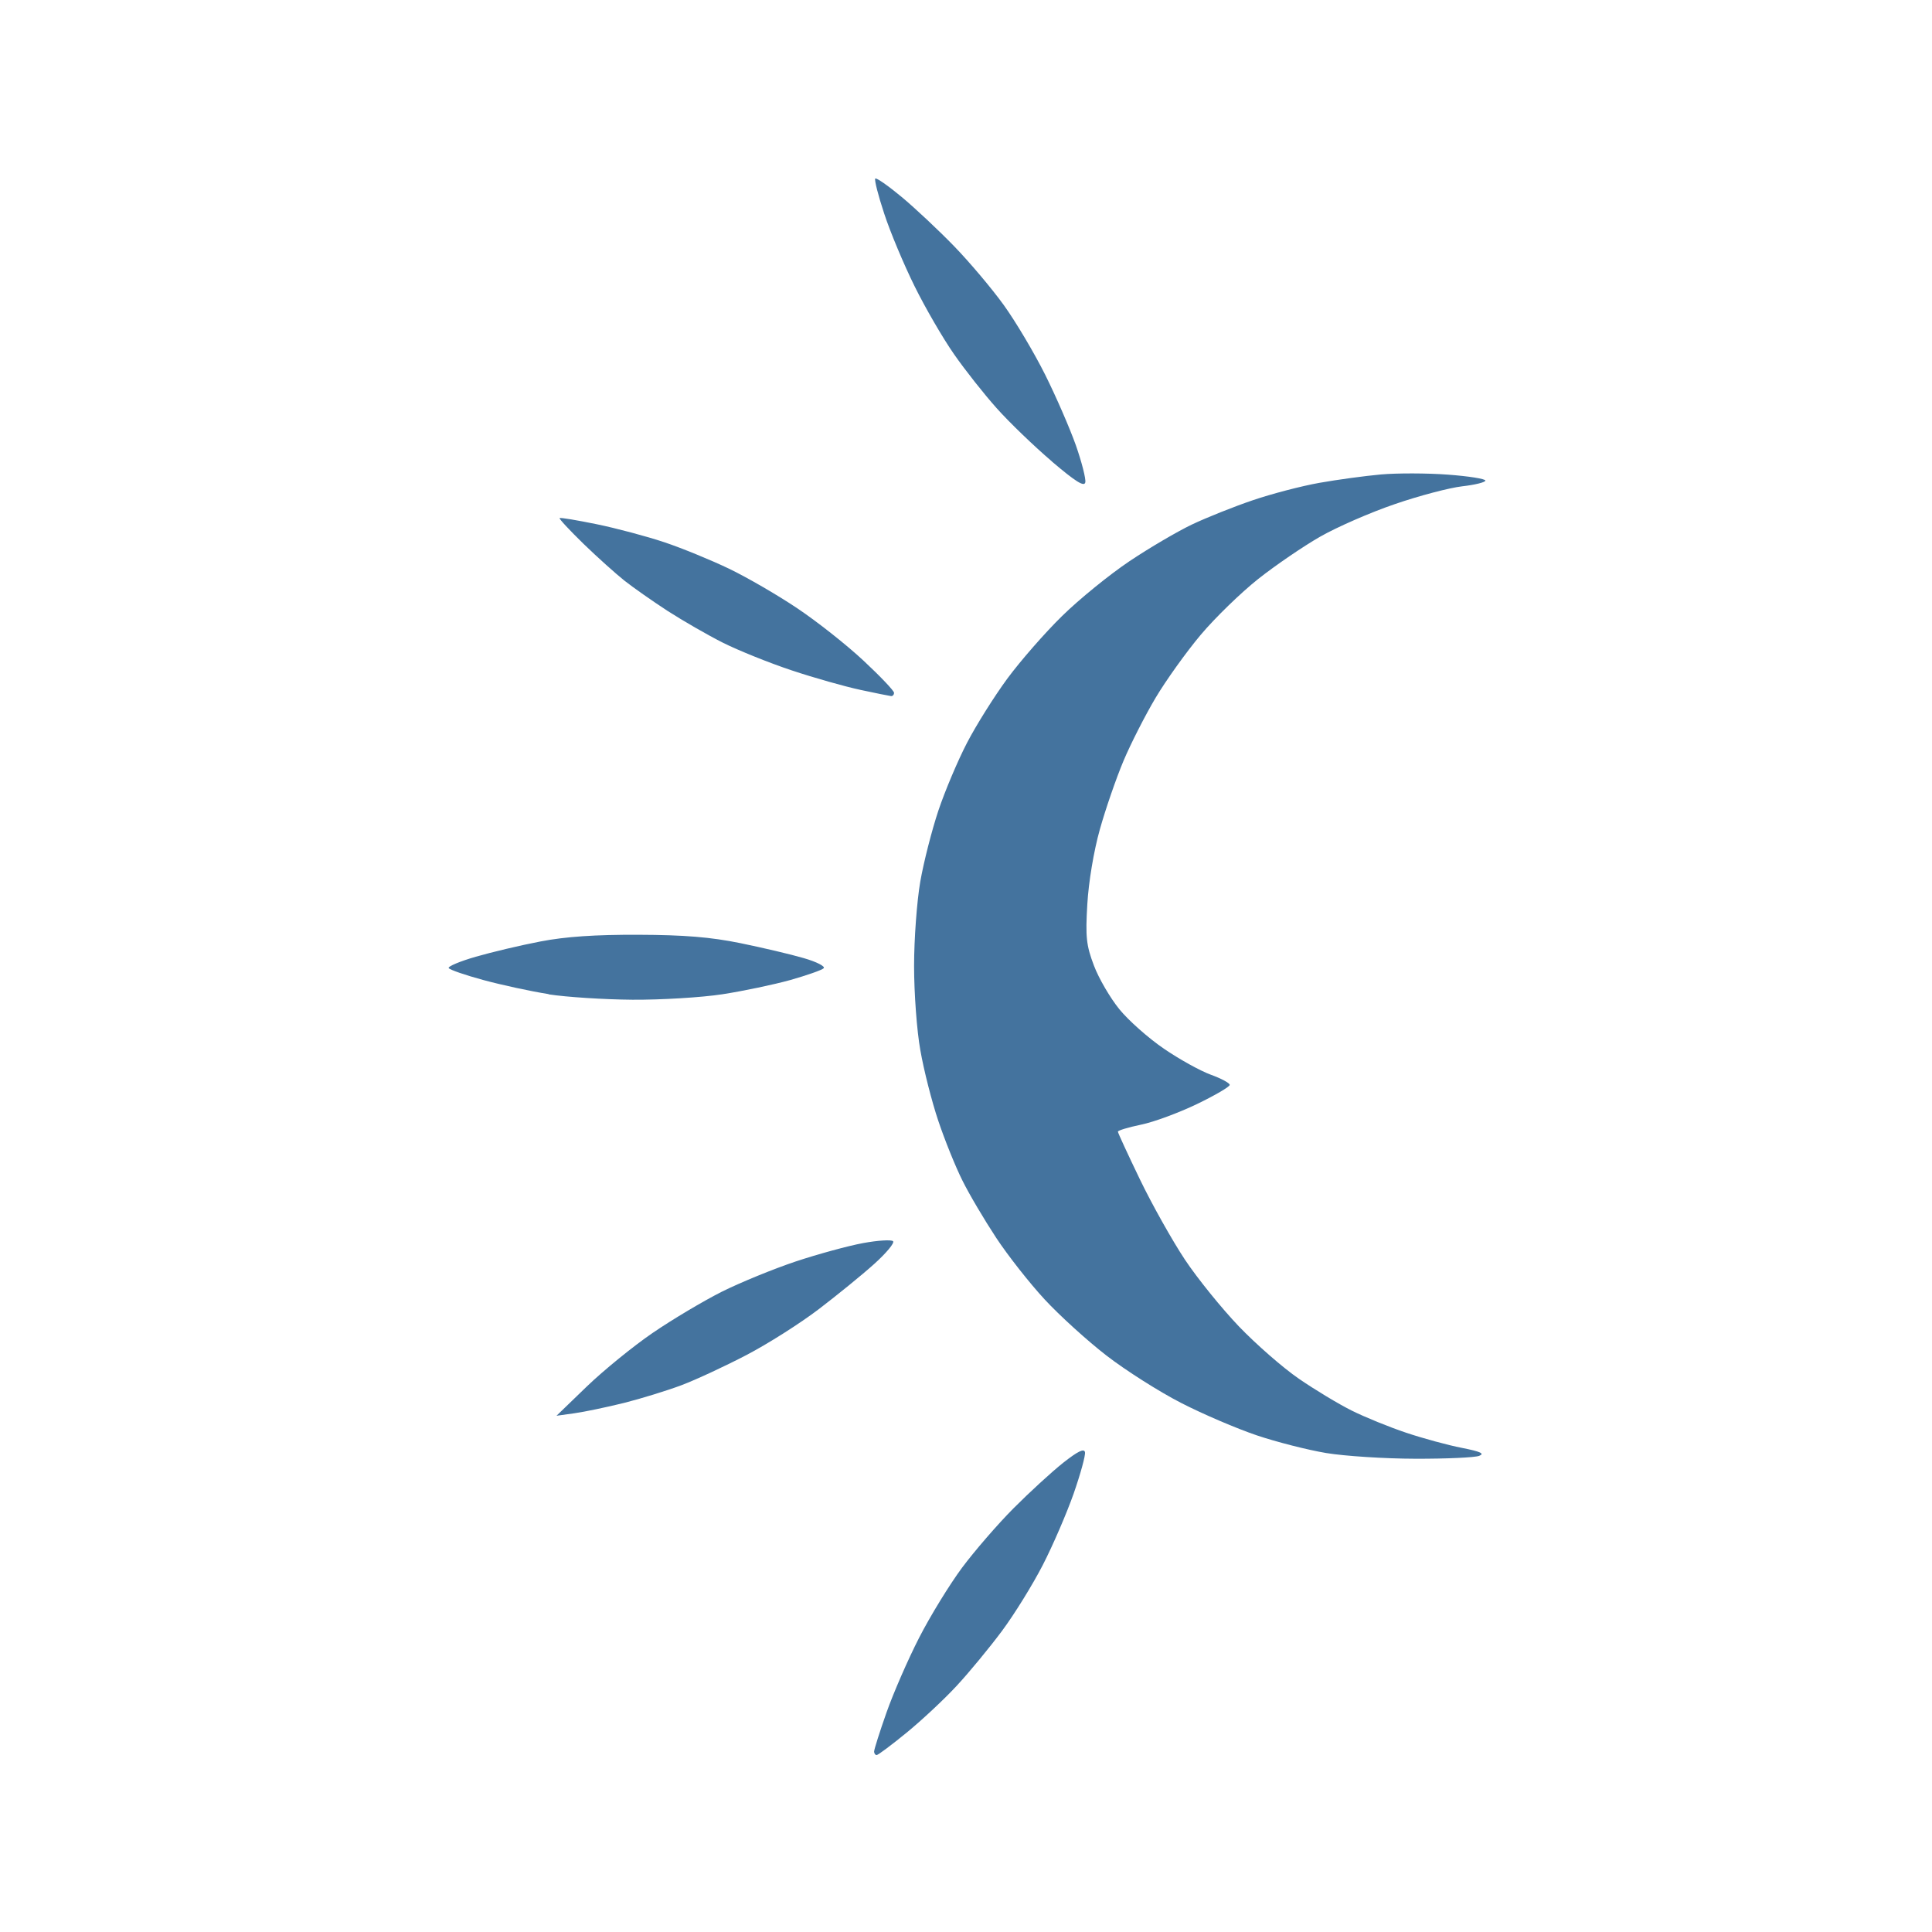
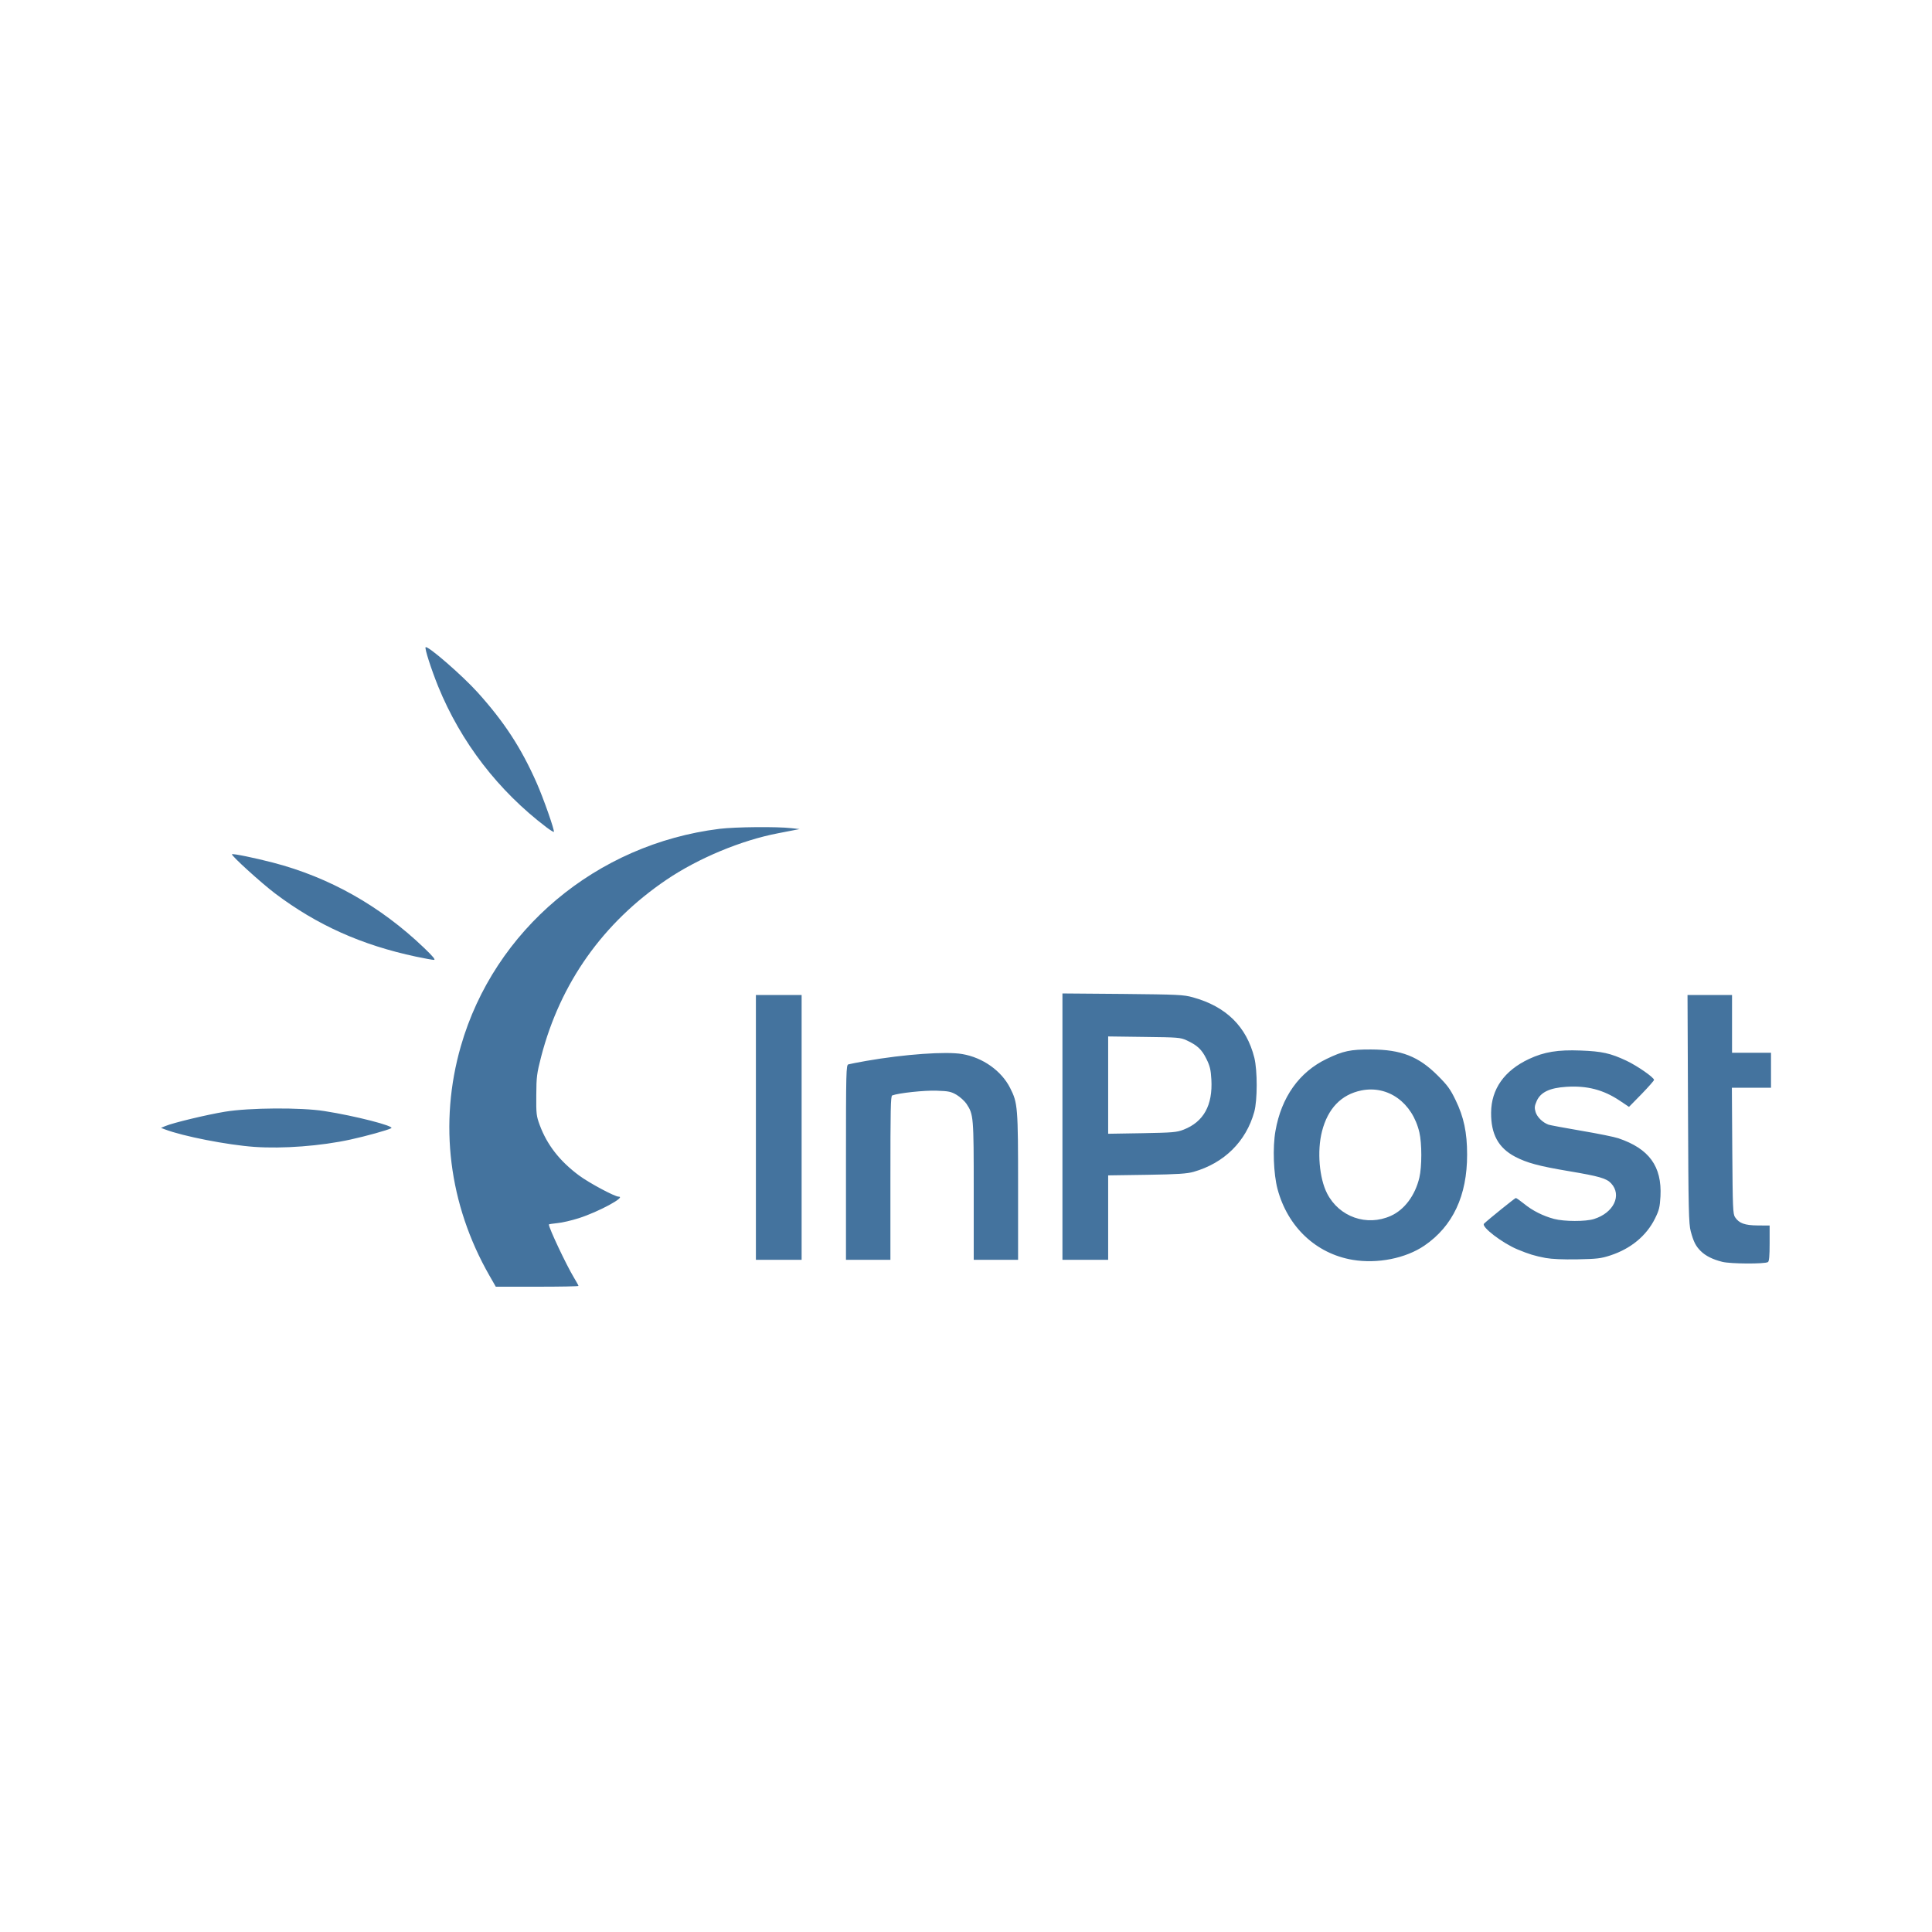
<svg xmlns="http://www.w3.org/2000/svg" viewBox="0 0 24 24">
-   <path fill="#44739e" d="m 10.859,21.756 c 0,-0.025 0.069,-0.243 0.154,-0.484 0.085,-0.241 0.267,-0.659 0.405,-0.928 0.138,-0.27 0.378,-0.66 0.532,-0.868 0.155,-0.208 0.443,-0.541 0.64,-0.739 0.197,-0.198 0.474,-0.452 0.616,-0.565 0.183,-0.144 0.262,-0.183 0.272,-0.132 0.008,0.039 -0.056,0.271 -0.141,0.515 -0.086,0.244 -0.258,0.643 -0.383,0.886 -0.125,0.243 -0.353,0.612 -0.507,0.819 -0.154,0.207 -0.407,0.514 -0.562,0.681 -0.155,0.168 -0.436,0.43 -0.623,0.583 -0.187,0.153 -0.354,0.278 -0.372,0.278 -0.017,0 -0.032,-0.021 -0.032,-0.046 z m 5.615,-3.706 c -0.228,-0.038 -0.617,-0.137 -0.863,-0.22 -0.246,-0.083 -0.67,-0.264 -0.94,-0.403 -0.271,-0.139 -0.687,-0.403 -0.925,-0.587 -0.238,-0.184 -0.584,-0.498 -0.769,-0.698 -0.185,-0.2 -0.456,-0.544 -0.601,-0.764 -0.145,-0.22 -0.335,-0.54 -0.42,-0.712 -0.086,-0.171 -0.221,-0.506 -0.301,-0.745 -0.08,-0.238 -0.18,-0.631 -0.222,-0.874 C 11.389,12.806 11.355,12.334 11.355,12 c 0,-0.334 0.035,-0.806 0.077,-1.048 0.042,-0.242 0.144,-0.64 0.225,-0.883 0.082,-0.244 0.242,-0.623 0.356,-0.842 0.114,-0.22 0.34,-0.579 0.501,-0.798 0.162,-0.219 0.468,-0.57 0.681,-0.778 0.213,-0.209 0.589,-0.514 0.835,-0.679 0.246,-0.165 0.596,-0.37 0.776,-0.456 0.181,-0.086 0.521,-0.222 0.757,-0.302 0.235,-0.08 0.607,-0.177 0.827,-0.216 0.22,-0.039 0.563,-0.086 0.764,-0.104 0.201,-0.018 0.575,-0.017 0.831,0.002 0.257,0.019 0.467,0.052 0.467,0.074 0,0.021 -0.129,0.053 -0.287,0.071 -0.158,0.018 -0.535,0.117 -0.837,0.221 -0.303,0.103 -0.721,0.286 -0.929,0.405 -0.208,0.119 -0.554,0.355 -0.769,0.525 -0.214,0.17 -0.536,0.482 -0.715,0.695 -0.179,0.213 -0.431,0.565 -0.56,0.782 -0.129,0.217 -0.309,0.57 -0.399,0.784 -0.09,0.214 -0.222,0.596 -0.293,0.849 -0.076,0.27 -0.14,0.655 -0.156,0.931 -0.024,0.408 -0.013,0.51 0.082,0.761 0.06,0.16 0.203,0.404 0.316,0.543 0.113,0.139 0.362,0.36 0.553,0.49 0.191,0.131 0.453,0.276 0.582,0.323 0.13,0.047 0.236,0.104 0.236,0.127 0,0.023 -0.183,0.13 -0.407,0.238 -0.224,0.108 -0.537,0.224 -0.695,0.256 -0.158,0.033 -0.288,0.072 -0.287,0.087 2.5e-4,0.015 0.124,0.283 0.275,0.596 0.151,0.313 0.402,0.759 0.557,0.993 0.155,0.233 0.457,0.606 0.67,0.829 0.214,0.223 0.549,0.516 0.746,0.651 0.196,0.135 0.491,0.313 0.655,0.395 0.164,0.082 0.469,0.206 0.678,0.276 0.209,0.07 0.521,0.155 0.692,0.188 0.232,0.046 0.287,0.071 0.215,0.099 -0.053,0.021 -0.409,0.037 -0.791,0.036 -0.382,-8.6e-4 -0.882,-0.033 -1.11,-0.071 z M 7.29,17.223 c 0.208,-0.2 0.576,-0.5 0.819,-0.666 0.243,-0.166 0.628,-0.395 0.856,-0.51 0.228,-0.114 0.641,-0.283 0.918,-0.376 0.277,-0.092 0.654,-0.195 0.839,-0.229 0.184,-0.034 0.352,-0.044 0.372,-0.023 0.021,0.021 -0.085,0.148 -0.235,0.283 -0.15,0.135 -0.46,0.387 -0.688,0.561 C 9.943,16.437 9.539,16.694 9.272,16.833 9.006,16.972 8.642,17.141 8.464,17.208 8.285,17.275 7.964,17.374 7.75,17.428 7.535,17.481 7.259,17.539 7.136,17.556 l -0.223,0.031 z M 6.814,12.349 C 6.596,12.315 6.232,12.236 6.007,12.175 5.781,12.114 5.587,12.047 5.574,12.026 c -0.013,-0.02 0.138,-0.084 0.336,-0.141 0.197,-0.057 0.559,-0.143 0.805,-0.19 0.31,-0.06 0.682,-0.085 1.216,-0.083 0.57,0.002 0.898,0.029 1.266,0.104 0.273,0.056 0.627,0.139 0.787,0.186 0.16,0.046 0.271,0.103 0.248,0.126 -0.023,0.023 -0.21,0.088 -0.414,0.146 -0.205,0.057 -0.584,0.137 -0.844,0.177 -0.259,0.04 -0.762,0.07 -1.117,0.068 -0.355,-0.003 -0.824,-0.033 -1.042,-0.067 z M 10.685,8.569 C 10.494,8.528 10.111,8.42 9.833,8.327 9.556,8.235 9.172,8.08 8.98,7.984 8.788,7.887 8.479,7.709 8.293,7.589 8.107,7.468 7.866,7.299 7.757,7.213 7.648,7.126 7.418,6.92 7.247,6.754 7.076,6.587 6.943,6.445 6.952,6.436 c 0.009,-0.009 0.215,0.026 0.46,0.076 0.244,0.05 0.623,0.151 0.841,0.224 0.218,0.073 0.579,0.221 0.802,0.328 0.223,0.107 0.606,0.329 0.85,0.493 0.245,0.164 0.615,0.456 0.823,0.651 0.208,0.194 0.378,0.373 0.378,0.398 0,0.025 -0.017,0.043 -0.037,0.041 -0.02,-0.002 -0.194,-0.037 -0.385,-0.078 z M 13.066,5.731 C 12.848,5.545 12.54,5.249 12.383,5.073 12.226,4.898 11.986,4.594 11.85,4.398 11.714,4.203 11.493,3.823 11.361,3.555 11.228,3.286 11.058,2.881 10.984,2.654 10.909,2.428 10.859,2.231 10.873,2.218 c 0.013,-0.013 0.161,0.09 0.328,0.229 0.167,0.139 0.46,0.414 0.651,0.611 0.191,0.197 0.468,0.525 0.616,0.73 0.148,0.205 0.38,0.596 0.516,0.868 0.136,0.273 0.307,0.667 0.381,0.876 0.073,0.209 0.126,0.416 0.117,0.46 -0.013,0.059 -0.12,-0.008 -0.415,-0.259 z" />
+   <path fill="#44739e" fill-rule="evenodd" d="M 6.080,15.846 C 5.574,14.961 5.449,13.954 5.725,12.995 C 6.140,11.552 7.408,10.486 8.938,10.296 C 9.136,10.272 9.652,10.267 9.833,10.288 L 9.933,10.299 L 9.866,10.312 C 9.830,10.319 9.739,10.336 9.666,10.351 C 9.209,10.438 8.673,10.662 8.280,10.928 C 7.490,11.463 6.960,12.211 6.722,13.128 C 6.669,13.335 6.663,13.375 6.662,13.604 C 6.660,13.838 6.663,13.863 6.705,13.977 C 6.796,14.222 6.953,14.424 7.193,14.602 C 7.318,14.695 7.636,14.865 7.684,14.865 C 7.785,14.865 7.437,15.054 7.189,15.133 C 7.101,15.161 6.982,15.189 6.924,15.194 C 6.866,15.200 6.818,15.207 6.818,15.211 C 6.818,15.255 7.034,15.712 7.129,15.870 C 7.160,15.921 7.186,15.968 7.186,15.974 C 7.186,15.980 6.955,15.984 6.672,15.984 L 6.159,15.984 L 6.080,15.846 Z M 21.395,15.675 C 21.275,15.645 21.187,15.601 21.126,15.540 C 21.064,15.478 21.038,15.425 21.003,15.296 C 20.978,15.202 20.974,15.038 20.969,13.776 L 20.963,12.360 L 21.239,12.360 L 21.516,12.360 L 21.516,12.719 L 21.516,13.078 L 21.758,13.078 L 22.000,13.078 L 22.000,13.295 L 22.000,13.512 L 21.757,13.512 L 21.514,13.512 L 21.519,14.294 C 21.524,15.007 21.527,15.080 21.553,15.120 C 21.603,15.196 21.674,15.222 21.837,15.223 L 21.983,15.224 L 21.983,15.445 C 21.983,15.603 21.977,15.669 21.962,15.678 C 21.923,15.703 21.497,15.701 21.395,15.675 Z M 16.802,15.650 C 16.348,15.573 15.996,15.242 15.870,14.771 C 15.820,14.583 15.808,14.254 15.844,14.050 C 15.917,13.630 16.140,13.317 16.480,13.154 C 16.685,13.055 16.775,13.036 17.031,13.037 C 17.406,13.038 17.622,13.123 17.860,13.361 C 17.981,13.482 18.016,13.529 18.082,13.666 C 18.184,13.876 18.225,14.068 18.225,14.342 C 18.226,14.852 18.048,15.232 17.695,15.473 C 17.462,15.632 17.111,15.702 16.802,15.650 Z M 9.390,14.005 L 9.390,12.360 L 9.674,12.360 L 9.958,12.360 L 9.958,14.005 L 9.958,15.650 L 9.674,15.650 L 9.390,15.650 L 9.390,14.005 Z M 10.509,14.441 C 10.509,13.303 10.511,13.230 10.539,13.222 C 10.555,13.217 10.654,13.198 10.760,13.179 C 11.235,13.096 11.754,13.059 11.954,13.094 C 12.208,13.137 12.441,13.302 12.548,13.515 C 12.643,13.702 12.647,13.749 12.647,14.744 L 12.647,15.650 L 12.372,15.650 L 12.096,15.650 L 12.096,14.793 C 12.096,13.867 12.094,13.846 12.006,13.712 C 11.982,13.677 11.927,13.627 11.884,13.601 C 11.814,13.560 11.784,13.554 11.635,13.549 C 11.486,13.543 11.161,13.578 11.083,13.608 C 11.064,13.615 11.061,13.789 11.061,14.633 L 11.061,15.650 L 10.785,15.650 L 10.509,15.650 L 10.509,14.441 Z M 13.198,13.995 L 13.198,12.341 L 13.946,12.347 C 14.639,12.354 14.702,12.357 14.818,12.389 C 15.232,12.503 15.485,12.753 15.582,13.140 C 15.621,13.300 15.621,13.666 15.581,13.812 C 15.479,14.180 15.207,14.449 14.827,14.557 C 14.746,14.580 14.633,14.588 14.246,14.594 L 13.766,14.601 L 13.766,15.126 L 13.766,15.650 L 13.482,15.650 L 13.198,15.650 L 13.198,13.995 Z M 19.200,15.627 C 19.063,15.601 18.992,15.579 18.852,15.521 C 18.663,15.443 18.396,15.238 18.435,15.201 C 18.493,15.145 18.820,14.882 18.830,14.882 C 18.838,14.882 18.884,14.915 18.934,14.955 C 19.037,15.039 19.167,15.105 19.306,15.142 C 19.433,15.175 19.696,15.176 19.801,15.143 C 20.046,15.067 20.151,14.847 20.014,14.700 C 19.956,14.638 19.867,14.612 19.486,14.548 C 19.113,14.485 18.969,14.446 18.821,14.369 C 18.613,14.259 18.521,14.090 18.523,13.822 C 18.525,13.529 18.687,13.299 18.994,13.155 C 19.182,13.067 19.352,13.039 19.635,13.050 C 19.900,13.060 20.005,13.083 20.205,13.177 C 20.340,13.241 20.547,13.385 20.547,13.415 C 20.547,13.424 20.477,13.503 20.392,13.591 L 20.236,13.750 L 20.121,13.673 C 19.918,13.537 19.714,13.484 19.456,13.501 C 19.251,13.514 19.138,13.568 19.090,13.676 C 19.062,13.740 19.060,13.761 19.076,13.815 C 19.095,13.877 19.163,13.944 19.236,13.971 C 19.254,13.977 19.438,14.012 19.645,14.047 C 19.852,14.082 20.058,14.124 20.104,14.140 C 20.486,14.269 20.646,14.489 20.627,14.861 C 20.619,14.997 20.611,15.032 20.559,15.137 C 20.453,15.351 20.259,15.512 20.005,15.595 C 19.886,15.634 19.839,15.639 19.595,15.644 C 19.412,15.647 19.279,15.641 19.200,15.627 Z M 17.277,15.104 C 17.447,15.028 17.580,14.849 17.632,14.628 C 17.664,14.493 17.664,14.202 17.632,14.067 C 17.545,13.697 17.243,13.479 16.911,13.546 C 16.661,13.597 16.495,13.770 16.422,14.055 C 16.360,14.298 16.388,14.636 16.486,14.826 C 16.636,15.118 16.979,15.238 17.277,15.104 Z M 3.160,14.247 C 2.824,14.223 2.272,14.115 2.050,14.030 L 2.000,14.011 L 2.052,13.989 C 2.148,13.948 2.570,13.847 2.795,13.810 C 3.098,13.760 3.738,13.756 4.029,13.802 C 4.409,13.861 4.907,13.989 4.860,14.015 C 4.819,14.038 4.547,14.114 4.353,14.156 C 3.987,14.236 3.512,14.272 3.160,14.247 Z M 14.703,14.033 C 14.952,13.936 15.066,13.730 15.048,13.410 C 15.041,13.287 15.030,13.242 14.986,13.153 C 14.929,13.037 14.873,12.985 14.742,12.924 C 14.664,12.888 14.637,12.886 14.213,12.881 L 13.766,12.875 L 13.766,13.480 L 13.766,14.084 L 14.188,14.077 C 14.571,14.070 14.618,14.066 14.703,14.033 Z M 5.169,11.884 C 4.492,11.740 3.938,11.492 3.415,11.097 C 3.240,10.964 2.868,10.626 2.882,10.612 C 2.893,10.601 3.161,10.656 3.392,10.716 C 4.092,10.898 4.725,11.255 5.266,11.773 C 5.380,11.882 5.414,11.924 5.390,11.924 C 5.372,11.924 5.272,11.906 5.169,11.884 Z M 6.791,10.279 C 6.190,9.824 5.725,9.219 5.443,8.527 C 5.357,8.314 5.273,8.054 5.287,8.040 C 5.312,8.016 5.744,8.391 5.935,8.603 C 6.266,8.971 6.473,9.289 6.665,9.722 C 6.750,9.913 6.893,10.321 6.880,10.334 C 6.876,10.337 6.836,10.313 6.791,10.279 Z" />
</svg>
